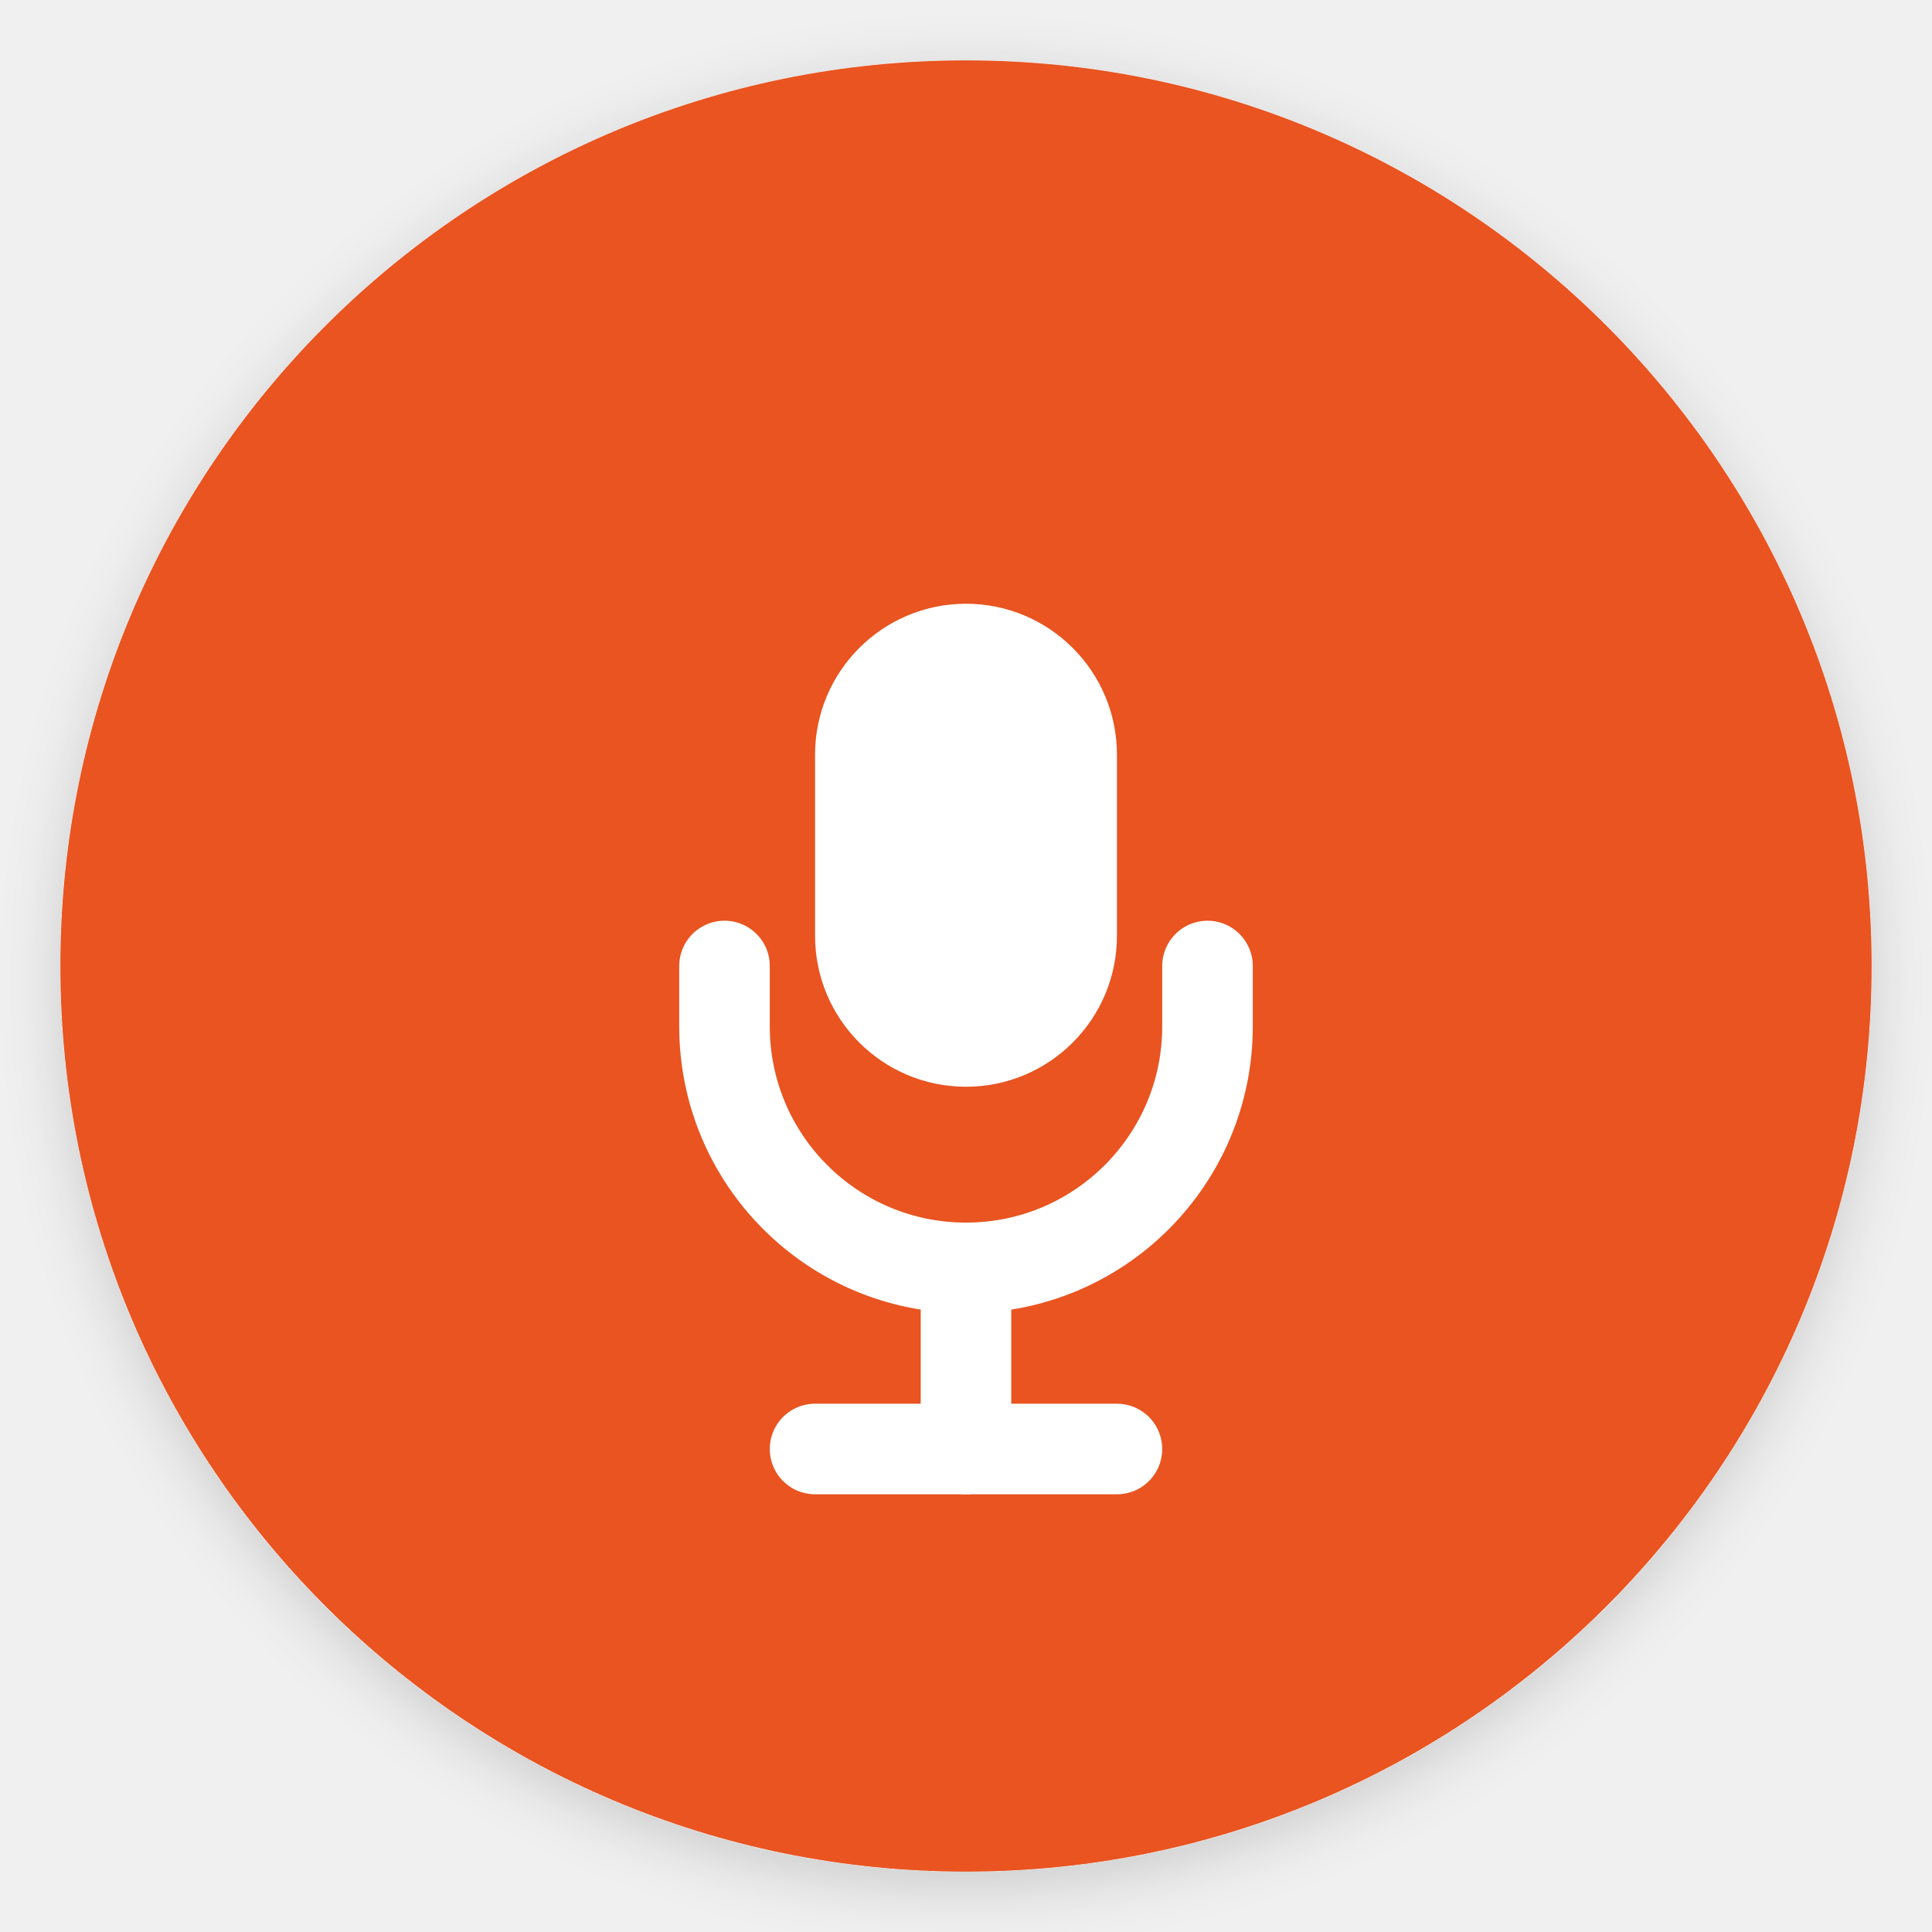
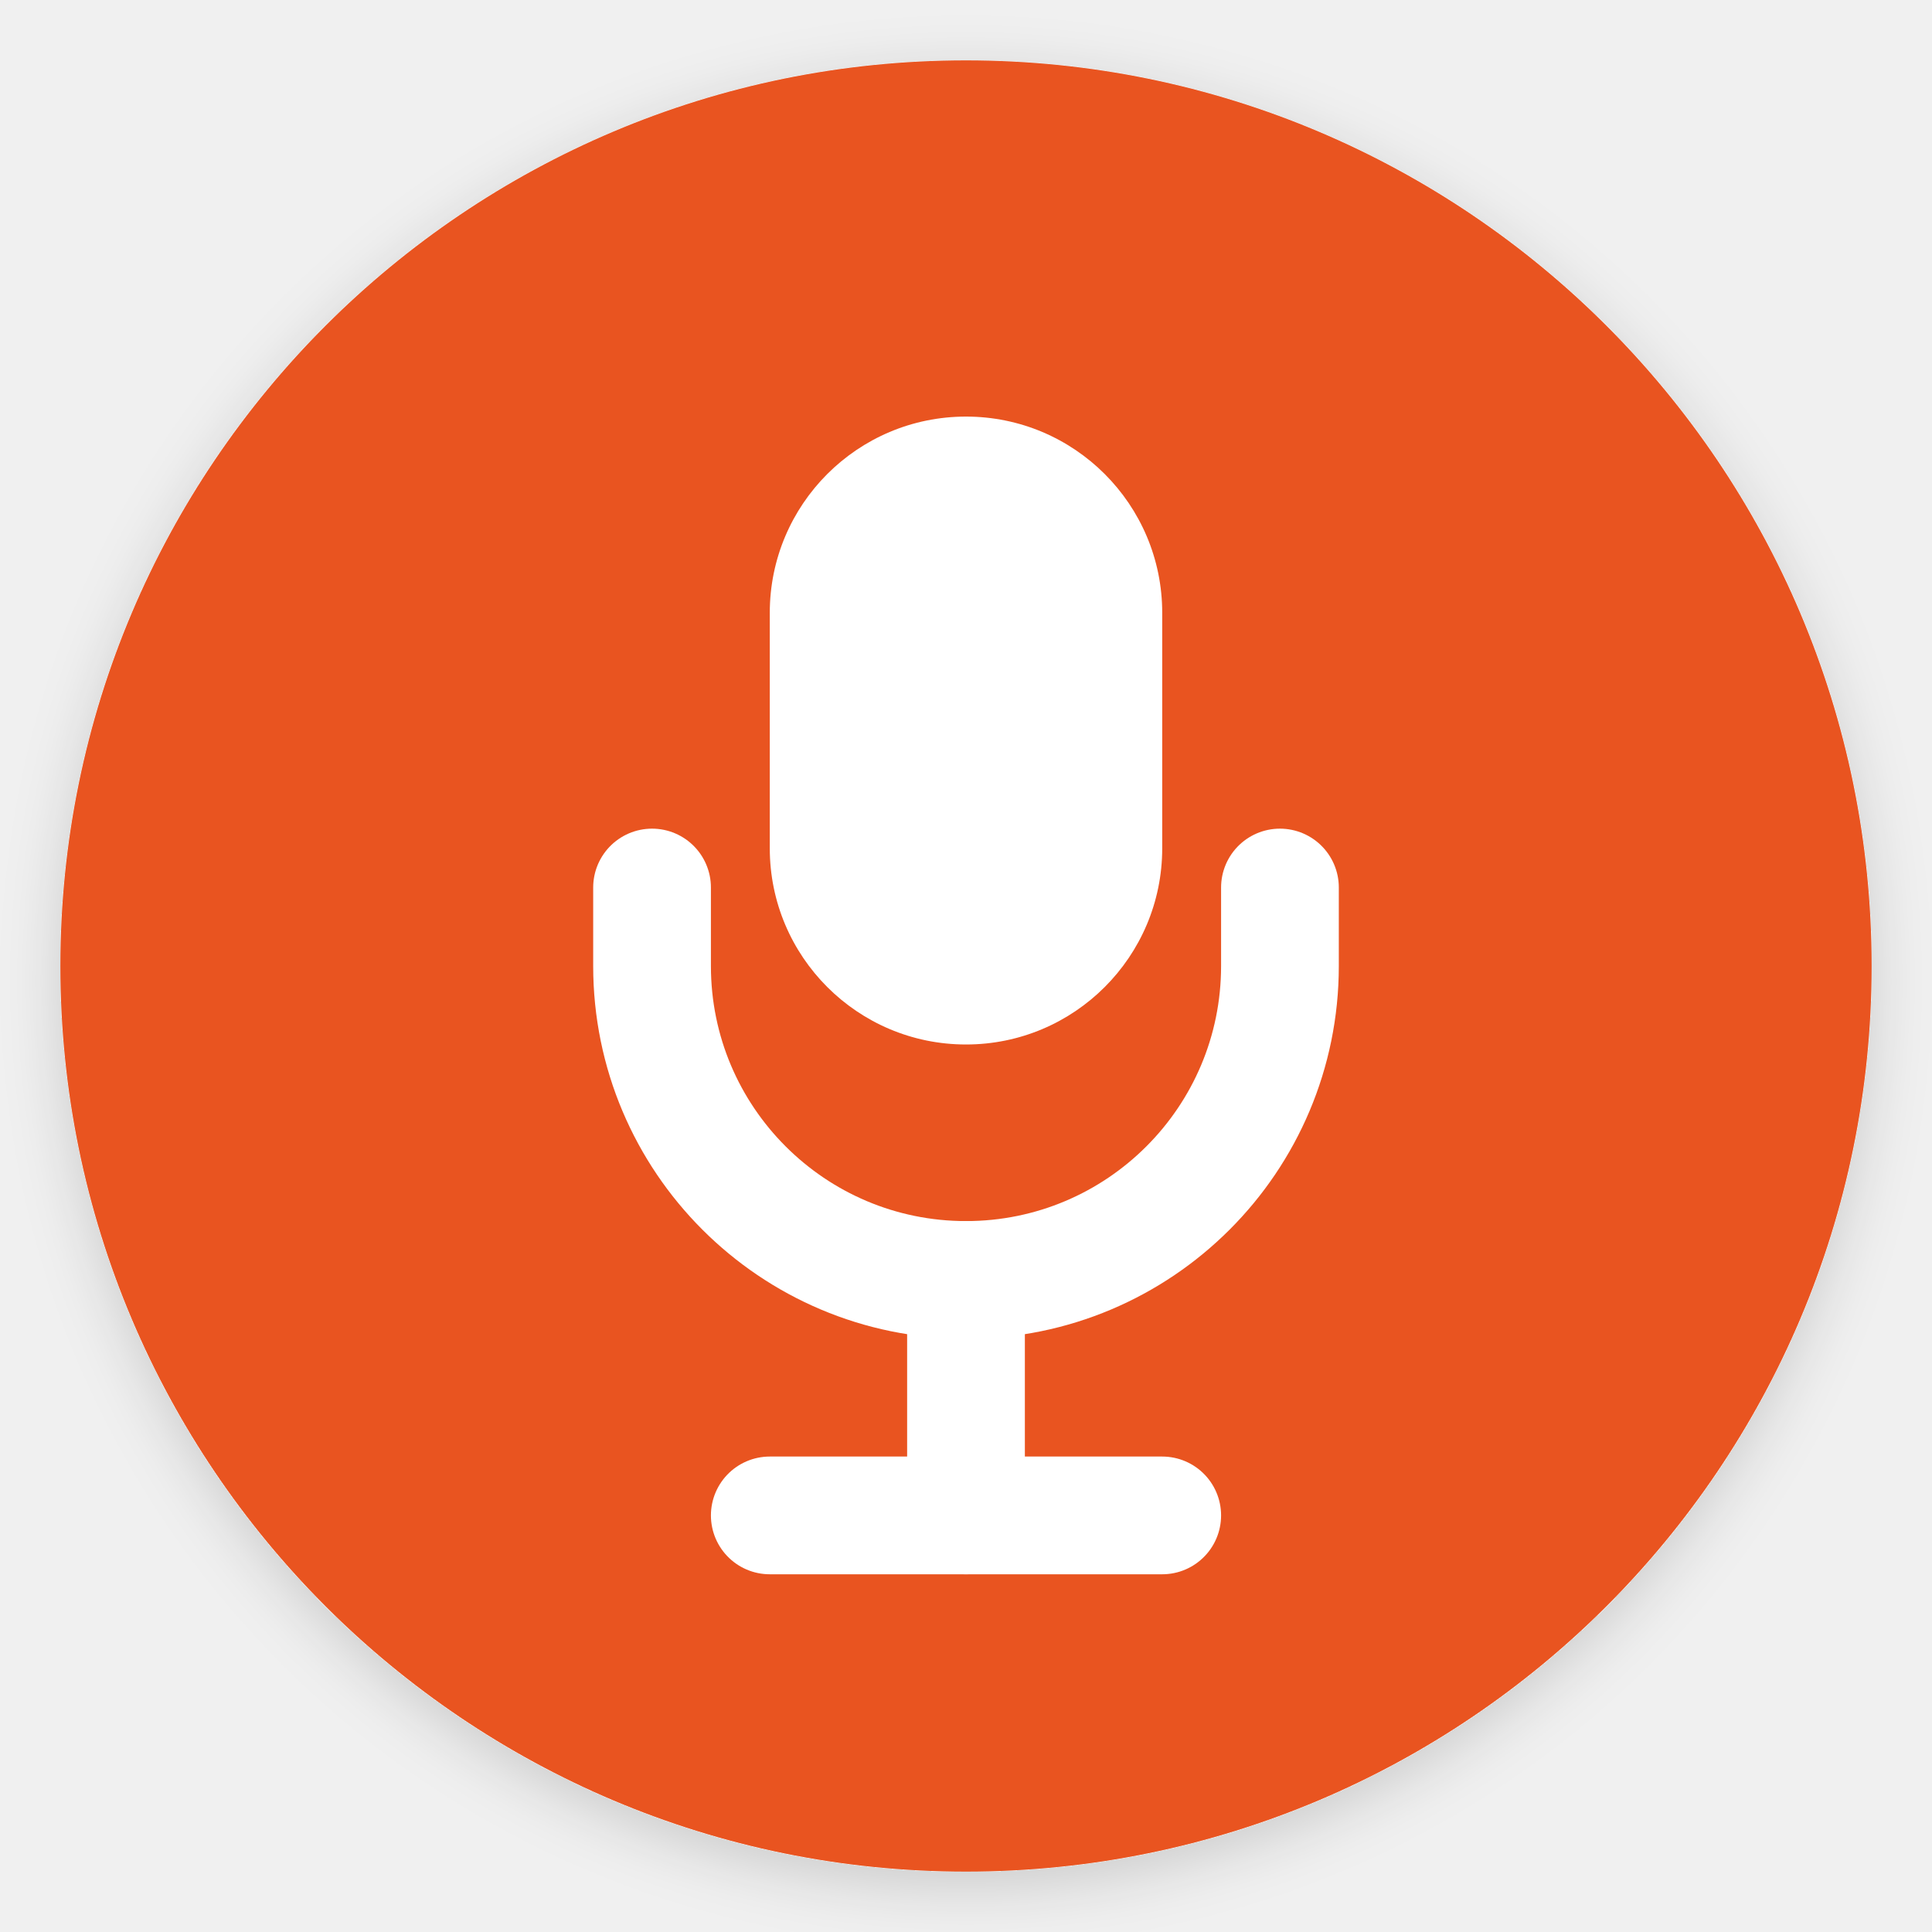
<svg xmlns="http://www.w3.org/2000/svg" width="512" height="512" viewBox="0 0 512 512" fill="none">
  <defs>
    <filter id="shadow" x="0" y="0" width="512" height="512" filterUnits="userSpaceOnUse" color-interpolation-filters="sRGB">
      <feFlood flood-opacity="0" result="BackgroundImageFix" />
      <feColorMatrix in="SourceAlpha" type="matrix" values="0 0 0 0 0 0 0 0 0 0 0 0 0 0 0 0 0 0 127 0" result="hardAlpha" />
      <feOffset dy="4" />
      <feGaussianBlur stdDeviation="8" />
      <feComposite in2="hardAlpha" operator="out" />
      <feColorMatrix type="matrix" values="0 0 0 0 0 0 0 0 0 0 0 0 0 0 0 0 0 0 0.15 0" />
      <feBlend mode="normal" in2="BackgroundImageFix" result="effect1_dropShadow" />
      <feBlend mode="normal" in="SourceGraphic" in2="effect1_dropShadow" result="shape" />
    </filter>
  </defs>
  <g filter="url(#shadow)">
    <circle cx="256" cy="256" r="240" fill="#E95420" />
  </g>
-   <g transform="translate(128, 128) scale(0.5)">
+   <g transform="translate(89.6, 68.8) scale(0.65)">
    <rect x="176" y="64" width="160" height="256" rx="80" fill="white" />
    <path d="M128 256v32c0 70.7 57.3 128 128 128s128-57.3 128-128v-32" stroke="white" stroke-width="48" stroke-linecap="round" stroke-linejoin="round" />
    <path d="M256 416v96" stroke="white" stroke-width="48" stroke-linecap="round" />
    <path d="M176 512h160" stroke="white" stroke-width="48" stroke-linecap="round" />
  </g>
</svg>
